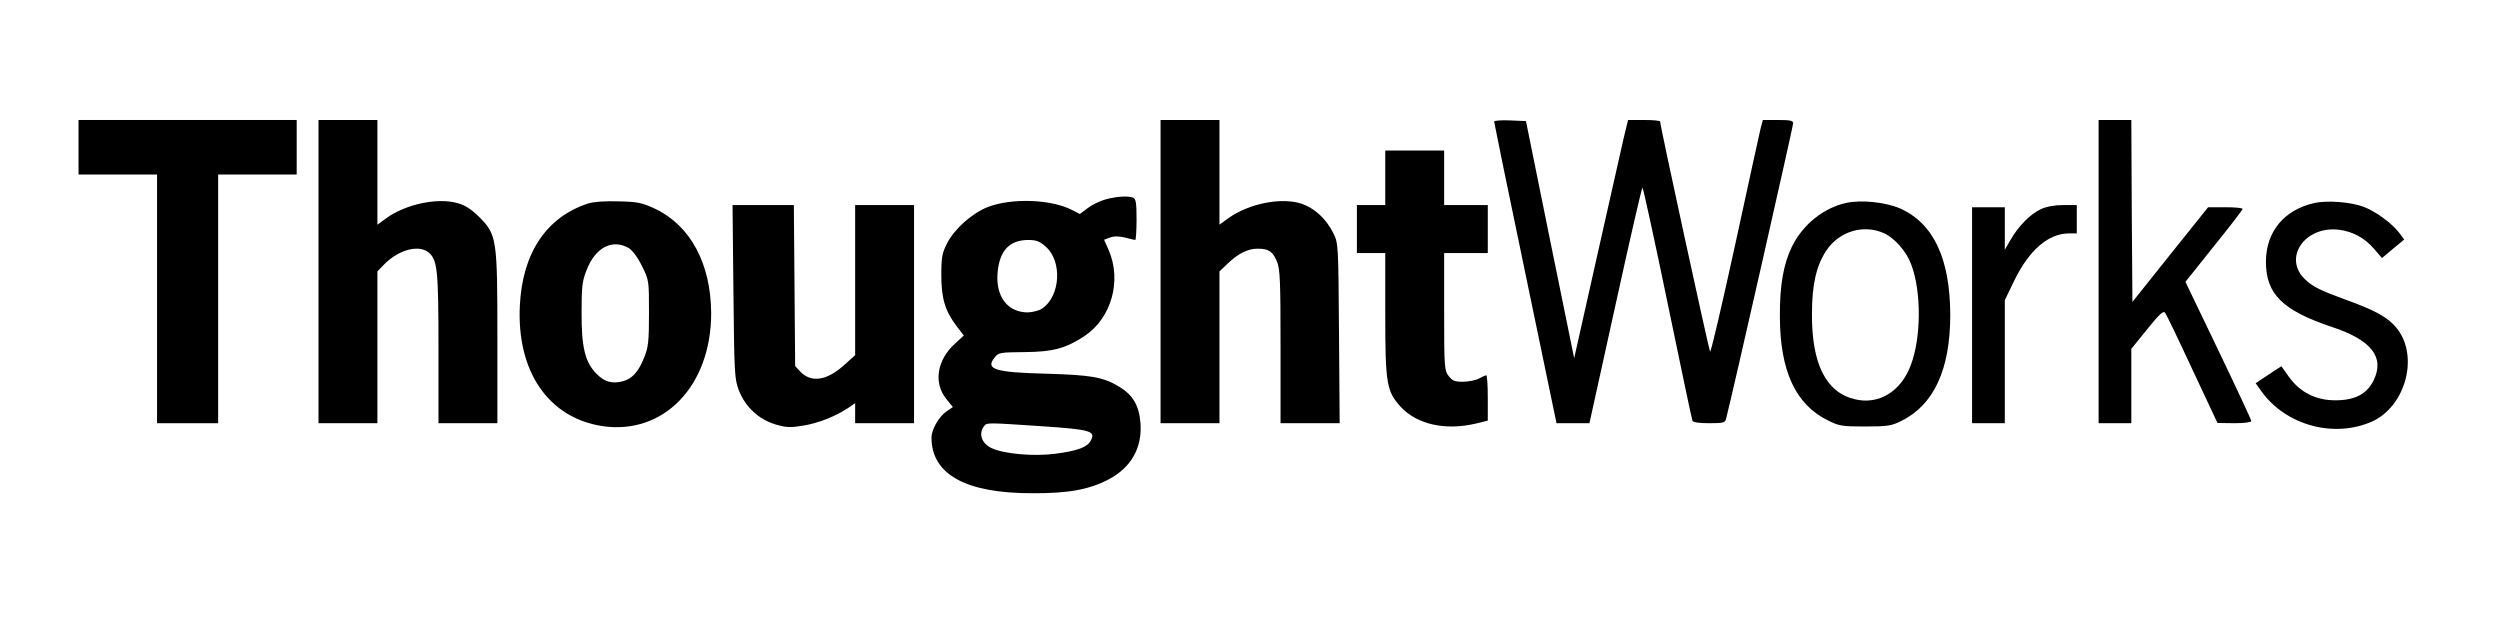
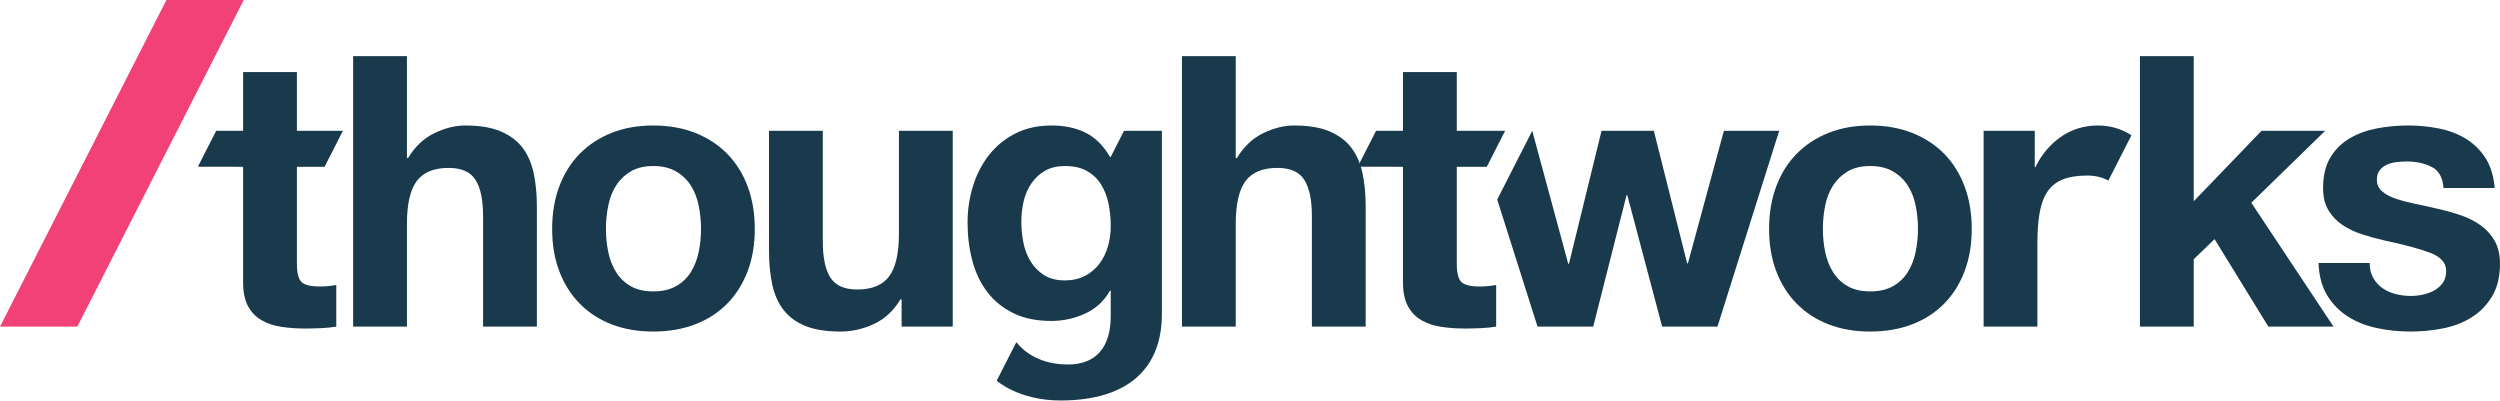
- <svg xmlns="http://www.w3.org/2000/svg" version="1.0" width="1146pt" height="283pt" viewBox="0 0 1146 283" preserveAspectRatio="xMidYMid meet">
-   <g transform="translate(0,283) scale(0.1,-0.1)" fill="#000000" stroke="none">
-     <path d="M360 2155 l0 -125 180 0 180 0 0 -570 0 -570 140 0 140 0 0 570 0 570 180 0 180 0 0 125 0 125 -500 0 -500 0 0 -125z" />
-     <path d="M1460 1585 l0 -695 135 0 135 0 0 348 0 348 32 33 c67 68 162 92 206 51 37 -35 42 -81 42 -437 l0 -343 135 0 135 0 0 387 c0 460 -2 477 -84 559 -37 36 -65 54 -99 63 -92 26 -237 -5 -326 -69 l-41 -30 0 240 0 240 -135 0 -135 0 0 -695z" />
-     <path d="M5320 1585 l0 -695 135 0 135 0 0 348 0 348 38 36 c48 46 92 68 137 68 51 0 70 -13 89 -60 14 -35 16 -91 16 -390 l0 -350 136 0 135 0 -3 413 c-3 405 -3 413 -26 458 -32 65 -86 115 -145 135 -93 31 -242 1 -336 -66 l-41 -30 0 240 0 240 -135 0 -135 0 0 -695z" />
-     <path d="M6849 2273 c0 -4 64 -317 143 -695 l143 -688 75 0 76 0 119 540 c65 297 121 540 124 540 3 0 55 -237 115 -528 60 -290 111 -533 114 -540 3 -8 28 -12 77 -12 67 0 73 2 78 23 29 112 307 1340 307 1352 0 12 -14 15 -70 15 l-69 0 -10 -37 c-5 -21 -58 -262 -117 -535 -60 -274 -111 -494 -115 -490 -5 6 -229 1035 -229 1055 0 4 -33 7 -74 7 l-73 0 -21 -87 c-11 -49 -66 -294 -123 -546 l-103 -459 -111 544 -110 543 -72 3 c-40 2 -73 -1 -74 -5z" />
-     <path d="M9620 1585 l0 -695 75 0 75 0 0 171 0 170 73 90 c56 70 74 86 82 75 6 -8 62 -124 125 -260 l115 -245 78 -1 c42 0 77 4 77 10 0 5 -68 151 -151 324 l-151 314 131 164 c72 89 131 166 131 170 0 5 -36 8 -79 8 l-79 0 -174 -217 -173 -217 -3 417 -2 417 -75 0 -75 0 0 -695z" />
-     <path d="M6350 2015 l0 -125 -65 0 -65 0 0 -110 0 -110 65 0 65 0 0 -278 c0 -321 6 -356 71 -427 75 -81 205 -110 347 -76 l52 13 0 104 c0 57 -3 104 -7 104 -5 -1 -19 -7 -33 -15 -14 -8 -46 -14 -72 -15 -39 0 -50 4 -67 26 -20 26 -21 39 -21 295 l0 269 100 0 100 0 0 110 0 110 -100 0 -100 0 0 125 0 125 -135 0 -135 0 0 -125z" />
-     <path d="M5068 1916 c-26 -7 -63 -25 -82 -40 l-36 -27 -37 19 c-96 49 -276 55 -385 13 -71 -28 -151 -98 -186 -165 -23 -45 -27 -63 -27 -146 0 -108 17 -165 70 -235 l33 -43 -39 -36 c-84 -75 -101 -181 -41 -255 l30 -37 -28 -19 c-36 -24 -70 -84 -70 -121 0 -168 156 -255 460 -255 168 -1 264 17 353 64 102 54 153 144 145 256 -6 81 -34 130 -97 168 -74 45 -130 54 -336 60 -236 6 -280 20 -235 75 17 22 26 23 137 24 130 1 189 17 275 74 123 82 171 254 110 394 l-21 47 27 10 c18 7 40 7 69 0 23 -6 44 -11 47 -11 3 0 6 42 6 94 0 76 -3 95 -16 100 -24 9 -74 6 -126 -8z m-275 -216 c78 -68 68 -229 -17 -285 -13 -9 -42 -16 -63 -17 -94 -1 -150 73 -140 183 9 100 54 148 139 149 38 0 54 -6 81 -30z m-15 -824 c222 -15 246 -22 222 -66 -16 -30 -61 -47 -163 -60 -98 -13 -235 -1 -292 26 -46 22 -61 67 -33 102 13 15 13 15 266 -2z" />
-     <path d="M2695 1897 c-191 -63 -300 -227 -312 -467 -15 -302 130 -514 376 -553 282 -43 501 183 501 517 -1 227 -95 402 -257 479 -60 28 -80 32 -168 34 -63 2 -115 -2 -140 -10z m187 -204 c18 -12 41 -42 61 -83 32 -64 32 -66 32 -215 0 -132 -3 -157 -23 -206 -25 -63 -55 -96 -98 -107 -48 -12 -83 -3 -119 34 -53 53 -70 122 -69 284 0 115 3 143 23 192 40 104 118 144 193 101z" />
-     <path d="M8464 1900 c-103 -22 -199 -98 -249 -199 -39 -79 -57 -178 -56 -321 0 -249 72 -405 220 -477 51 -26 66 -28 171 -28 102 0 121 3 165 25 150 74 225 236 225 487 -1 257 -76 418 -229 487 -65 29 -178 41 -247 26z m172 -139 c50 -23 104 -84 126 -146 46 -124 45 -333 -3 -459 -45 -121 -147 -183 -257 -156 -131 31 -197 161 -196 390 0 136 20 223 67 293 59 87 170 120 263 78z" />
-     <path d="M10612 1900 c-140 -30 -225 -131 -225 -270 0 -148 76 -223 303 -299 181 -60 242 -138 191 -244 -31 -63 -85 -92 -176 -92 -90 0 -162 37 -213 108 l-34 48 -27 -17 c-14 -10 -41 -27 -59 -39 l-32 -22 28 -39 c112 -154 330 -213 504 -137 158 71 219 306 111 433 -40 47 -97 78 -230 126 -115 42 -150 59 -185 92 -105 97 -5 247 153 229 64 -8 119 -38 162 -88 l36 -42 51 43 51 42 -24 32 c-35 45 -110 99 -165 119 -58 21 -162 29 -220 17z" />
-     <path d="M3362 1493 c4 -383 5 -400 26 -455 30 -75 91 -131 168 -154 48 -14 68 -15 126 -5 69 11 147 42 206 81 l32 22 0 -46 0 -46 135 0 135 0 0 500 0 500 -135 0 -135 0 0 -344 0 -344 -51 -46 c-79 -71 -151 -82 -201 -29 l-23 25 -3 369 -3 369 -140 0 -141 0 4 -397z" />
-     <path d="M9355 1871 c-48 -22 -104 -79 -139 -141 l-26 -45 0 98 0 97 -75 0 -75 0 0 -495 0 -495 75 0 75 0 0 282 0 282 44 91 c68 139 155 214 249 215 l37 0 0 65 0 65 -62 0 c-40 0 -78 -7 -103 -19z" />
+ <svg xmlns="http://www.w3.org/2000/svg" version="1.1" id="svg2" xml:space="preserve" width="545.08" height="87.32" viewBox="0 0 545.08 87.32">
+   <defs id="defs6" />
+   <g id="g10" transform="matrix(1.333333,0,0,-1.333333,0,87.32)">
+     <g id="g12" transform="scale(0.1)">
+       <path d="M 272.133,654.871 0,120.781 h 126.43 l 272.129,534.09 H 272.133" style="fill:#f14176;fill-opacity:1;fill-rule:nonzero;stroke:none" id="path14" />
+       <path d="m 1811.68,251.797 c -3.1,-10.535 -7.74,-19.93 -13.94,-28.192 -6.2,-8.261 -14.04,-14.855 -23.54,-19.824 -9.51,-4.953 -20.44,-7.422 -32.82,-7.422 -13.63,0 -25,2.879 -34.07,8.672 -9.1,5.77 -16.41,13.211 -21.98,22.293 -5.6,9.082 -9.53,19.309 -11.77,30.66 -2.29,11.36 -3.43,22.813 -3.43,34.379 0,11.973 1.34,23.43 4.03,34.375 2.7,10.946 7.03,20.645 13.01,29.114 6,8.457 13.41,15.175 22.3,20.136 8.88,4.957 19.51,7.426 31.91,7.426 14.44,0 26.41,-2.684 35.92,-8.055 9.5,-5.367 17.14,-12.589 22.91,-21.675 5.79,-9.082 9.93,-19.508 12.4,-31.278 2.47,-11.769 3.7,-24.261 3.7,-37.476 0,-11.555 -1.54,-22.61 -4.63,-33.133 z m 26.37,189.23 -21.74,-42.668 h -1.28 c -10.73,18.547 -24.02,31.731 -39.9,39.567 -15.9,7.844 -34.38,11.773 -55.43,11.773 -22.3,0 -42.03,-4.336 -59.15,-13.004 -17.16,-8.687 -31.5,-20.355 -43.07,-35.007 -11.55,-14.661 -20.34,-31.583 -26.32,-50.79 -5.99,-19.203 -8.97,-39.128 -8.97,-59.769 0,-21.891 2.57,-42.645 7.74,-62.25 5.17,-19.629 13.31,-36.77 24.48,-51.418 11.13,-14.656 25.37,-26.231 42.72,-34.688 17.33,-8.464 38,-12.695 61.94,-12.695 19.41,0 37.89,4.035 55.43,12.082 17.57,8.055 31.07,20.528 40.58,37.469 h 1.23 v -42.117 c 0,-49.66 -23.46,-78.653 -69.83,-78.653 -45.6,0 -71.4,20.242 -84.57,36.445 l -32.06,-62.922 c 0,0 35.95,-32.383 104.1,-32.383 113.05,0 165.99,54.551 165.99,141.23 v 299.797 h -61.89" style="fill:#19394c;fill-opacity:1;fill-rule:nonzero;stroke:none" id="path16" />
+       <path d="M 665.441,563.059 V 396.438 h 1.868 c 11.14,18.574 25.379,32.085 42.746,40.55 17.34,8.465 34.25,12.707 50.781,12.707 23.547,0 42.824,-3.207 57.922,-9.605 15.07,-6.402 26.941,-15.274 35.613,-26.641 8.668,-11.344 14.742,-25.179 18.274,-41.484 3.5,-16.332 5.265,-34.379 5.265,-54.215 V 120.781 h -87.961 v 180.867 c 0,26.434 -4.133,46.145 -12.398,59.149 -8.266,13.031 -22.91,19.535 -43.953,19.535 -23.973,0 -41.313,-7.133 -52.047,-21.375 -10.738,-14.262 -16.11,-37.707 -16.11,-70.316 V 120.781 H 577.48 v 442.278 h 87.961" style="fill:#19394c;fill-opacity:1;fill-rule:nonzero;stroke:none" id="path18" />
+       <path d="m 994.563,243.125 c 2.468,-12.176 6.707,-23.145 12.697,-32.84 5.98,-9.707 13.94,-17.441 23.85,-23.215 9.9,-5.8 22.3,-8.672 37.15,-8.672 14.87,0 27.37,2.872 37.47,8.672 10.14,5.774 18.18,13.508 24.17,23.215 5.98,9.695 10.21,20.664 12.71,32.84 2.47,12.168 3.7,24.668 3.7,37.477 0,12.804 -1.23,25.375 -3.7,37.777 -2.5,12.402 -6.73,23.316 -12.71,32.844 -5.99,9.476 -14.03,17.211 -24.17,23.211 -10.1,5.972 -22.6,8.972 -37.47,8.972 -14.85,0 -27.25,-3 -37.15,-8.972 -9.91,-6 -17.87,-13.735 -23.85,-23.211 -5.99,-9.528 -10.229,-20.442 -12.697,-32.844 -2.469,-12.402 -3.731,-24.973 -3.731,-37.777 0,-12.809 1.262,-25.309 3.731,-37.477 z m -79.899,107.164 c 7.84,20.844 18.981,38.586 33.449,53.254 14.438,14.672 31.782,26.008 52.017,34.074 20.24,8.043 42.95,12.078 68.13,12.078 25.2,0 48.01,-4.035 68.45,-12.078 20.44,-8.066 37.88,-19.402 52.35,-34.074 14.44,-14.668 25.58,-32.41 33.44,-53.254 7.84,-20.867 11.77,-44.082 11.77,-69.687 0,-25.61 -3.93,-48.747 -11.77,-69.391 -7.86,-20.645 -19,-38.309 -33.44,-52.949 -14.47,-14.668 -31.91,-25.907 -52.35,-33.75 -20.44,-7.84 -43.25,-11.766 -68.45,-11.766 -25.18,0 -47.89,3.926 -68.13,11.766 -20.235,7.843 -37.579,19.082 -52.017,33.75 -14.468,14.64 -25.609,32.304 -33.449,52.949 -7.863,20.644 -11.769,43.781 -11.769,69.391 0,25.605 3.906,48.82 11.769,69.687" style="fill:#19394c;fill-opacity:1;fill-rule:nonzero;stroke:none" id="path20" />
+       <path d="m 1474.32,120.781 v 44.61 h -1.86 c -11.14,-18.602 -25.61,-32.012 -43.35,-40.274 -17.77,-8.242 -35.94,-12.371 -54.52,-12.371 -23.54,0 -42.84,3.094 -57.92,9.266 -15.07,6.203 -26.94,14.972 -35.61,26.34 -8.67,11.347 -14.77,25.183 -18.27,41.492 -3.51,16.328 -5.27,34.375 -5.27,54.211 v 196.968 h 87.96 V 260.156 c 0,-26.433 4.14,-46.14 12.4,-59.148 8.25,-13.008 22.91,-19.512 43.98,-19.512 23.95,0 41.29,7.109 52.02,21.375 10.74,14.238 16.11,37.656 16.11,70.293 v 167.859 h 87.96 V 120.781 h -83.63" style="fill:#19394c;fill-opacity:1;fill-rule:nonzero;stroke:none" id="path22" />
+       <path d="M 2020.75,563.059 V 396.438 h 1.86 c 11.15,18.574 25.39,32.085 42.75,40.55 17.34,8.465 34.25,12.707 50.78,12.707 23.54,0 42.83,-3.207 57.93,-9.605 15.07,-6.402 26.94,-15.274 35.6,-26.641 8.68,-11.344 14.75,-25.179 18.28,-41.484 3.5,-16.332 5.27,-34.379 5.27,-54.215 V 120.781 h -87.96 v 180.867 c 0,26.434 -4.14,46.145 -12.4,59.149 -8.27,13.031 -22.91,19.535 -43.96,19.535 -23.97,0 -41.31,-7.133 -52.04,-21.375 -10.74,-14.262 -16.11,-37.707 -16.11,-70.316 v -167.86 h -87.96 v 442.278 h 87.96" style="fill:#19394c;fill-opacity:1;fill-rule:nonzero;stroke:none" id="path24" />
+       <path d="m 2984.55,243.125 c 2.49,-12.176 6.7,-23.145 12.69,-32.84 6.01,-9.707 13.95,-17.441 23.85,-23.215 9.93,-5.8 22.31,-8.672 37.18,-8.672 14.86,0 27.34,2.872 37.47,8.672 10.11,5.774 18.17,13.508 24.15,23.215 6,9.695 10.23,20.664 12.7,32.84 2.47,12.168 3.74,24.668 3.74,37.477 0,12.804 -1.27,25.375 -3.74,37.777 -2.47,12.402 -6.7,23.316 -12.7,32.844 -5.98,9.476 -14.04,17.211 -24.15,23.211 -10.13,5.972 -22.61,8.972 -37.47,8.972 -14.87,0 -27.25,-3 -37.18,-8.972 -9.9,-6 -17.84,-13.735 -23.85,-23.211 -5.99,-9.528 -10.2,-20.442 -12.69,-32.844 -2.47,-12.402 -3.71,-24.973 -3.71,-37.777 0,-12.809 1.24,-25.309 3.71,-37.477 z m -79.9,107.164 c 7.84,20.844 18.98,38.586 33.44,53.254 14.45,14.672 31.81,26.008 52.04,34.074 20.22,8.043 42.93,12.078 68.14,12.078 25.17,0 48.01,-4.035 68.45,-12.078 20.44,-8.066 37.88,-19.402 52.32,-34.074 14.47,-14.668 25.61,-32.41 33.45,-53.254 7.84,-20.867 11.76,-44.082 11.76,-69.687 0,-25.61 -3.92,-48.747 -11.76,-69.391 -7.84,-20.645 -18.98,-38.309 -33.45,-52.949 -14.44,-14.668 -31.88,-25.907 -52.32,-33.75 -20.44,-7.84 -43.28,-11.766 -68.45,-11.766 -25.21,0 -47.92,3.926 -68.14,11.766 -20.23,7.843 -37.59,19.082 -52.04,33.75 -14.46,14.64 -25.6,32.304 -33.44,52.949 -7.84,20.644 -11.77,43.781 -11.77,69.391 0,25.605 3.93,48.82 11.77,69.687" style="fill:#19394c;fill-opacity:1;fill-rule:nonzero;stroke:none" id="path26" />
+       <path d="M 3587.28,563.059 V 325.816 l 110.87,115.207 h 104.06 L 3681.44,323.348 3815.86,120.781 h -106.55 l -87.96,143.082 -34.07,-32.816 V 120.781 h -87.97 v 442.278 h 87.97" style="fill:#19394c;fill-opacity:1;fill-rule:nonzero;stroke:none" id="path28" />
+       <path d="m 3880.86,200.371 c 3.92,-6.797 8.99,-12.371 15.16,-16.707 6.2,-4.336 13.34,-7.531 21.38,-9.601 8.07,-2.071 16.41,-3.106 25.08,-3.106 6.2,0 12.7,0.715 19.53,2.168 6.81,1.445 13.01,3.711 18.57,6.809 5.58,3.105 10.22,7.234 13.95,12.402 3.7,5.144 5.56,11.641 5.56,19.512 0,13.203 -8.76,23.105 -26.31,29.734 -17.56,6.578 -42.04,13.211 -73.42,19.813 -12.8,2.875 -25.28,6.3 -37.47,10.234 -12.18,3.902 -23.02,9.07 -32.52,15.473 -9.5,6.402 -17.14,14.441 -22.91,24.144 -5.79,9.703 -8.67,21.578 -8.67,35.617 0,20.664 4.03,37.578 12.08,50.809 8.06,13.207 18.67,23.613 31.9,31.277 13.2,7.641 28.08,13.004 44.59,16.106 16.5,3.101 33.44,4.64 50.78,4.64 17.36,0 34.18,-1.668 50.49,-4.968 16.3,-3.301 30.87,-8.872 43.67,-16.707 12.8,-7.844 23.44,-18.278 31.92,-31.282 8.43,-13.008 13.5,-29.437 15.16,-49.246 h -83.62 c -1.23,16.934 -7.64,28.379 -19.21,34.375 -11.56,5.977 -25.18,8.973 -40.88,8.973 -4.94,0 -10.33,-0.301 -16.1,-0.906 -5.77,-0.629 -11.04,-1.965 -15.8,-4.036 -4.74,-2.062 -8.77,-5.062 -12.07,-8.992 -3.31,-3.914 -4.95,-9.176 -4.95,-15.781 0,-7.863 2.88,-14.262 8.68,-19.203 5.77,-4.969 13.3,-8.977 22.6,-12.07 9.27,-3.102 19.91,-5.903 31.88,-8.372 11.97,-2.468 24.17,-5.164 36.55,-8.066 12.8,-2.871 25.3,-6.402 37.47,-10.508 12.18,-4.136 23.02,-9.605 32.52,-16.433 9.5,-6.805 17.14,-15.274 22.93,-25.383 5.77,-10.133 8.67,-22.602 8.67,-37.477 0,-21.074 -4.22,-38.711 -12.7,-52.949 -8.47,-14.266 -19.5,-25.711 -33.14,-34.383 -13.61,-8.672 -29.22,-14.765 -46.75,-18.273 -17.57,-3.504 -35.41,-5.262 -53.59,-5.262 -18.57,0 -36.77,1.836 -54.51,5.567 -17.74,3.699 -33.54,9.902 -47.38,18.574 -13.84,8.672 -25.19,20.136 -34.08,34.375 -8.87,14.246 -13.72,32.109 -14.55,53.582 h 83.63 c 0,-9.5 1.94,-17.637 5.88,-24.473" style="fill:#19394c;fill-opacity:1;fill-rule:nonzero;stroke:none" id="path30" />
+       <path d="m 2419.34,186.438 c -14.87,0 -24.77,2.5 -29.74,7.441 -4.94,4.961 -7.41,14.863 -7.41,29.734 v 158.555 h 49.06 l 29.99,58.855 h -79.05 v 96 h -87.96 v -96 h -44.06 l -29.91,-58.71 73.97,-0.145 V 193.273 c 0,-16.113 2.67,-29.113 8.04,-39.043 5.36,-9.902 12.7,-17.539 22,-22.91 9.28,-5.371 20.01,-8.976 32.21,-10.84 12.18,-1.867 25.08,-2.792 38.71,-2.792 8.67,0 17.55,0.222 26.62,0.625 9.1,0.398 17.37,1.238 24.78,2.468 v 68.157 c -4.14,-0.833 -8.47,-1.465 -13.01,-1.868 -4.54,-0.429 -9.28,-0.632 -14.24,-0.632" style="fill:#19394c;fill-opacity:1;fill-rule:nonzero;stroke:none" id="path32" />
+       <path d="m 522.664,186.438 c -14.867,0 -24.777,2.5 -29.742,7.441 -4.938,4.961 -7.406,14.863 -7.406,29.734 v 158.555 h 45.257 l 29.985,58.855 h -75.242 v 96 h -87.965 v -96 h -44.055 l -29.91,-58.71 73.965,-0.145 V 193.273 c 0,-16.113 2.672,-29.113 8.043,-39.043 5.367,-9.902 12.699,-17.539 22,-22.91 9.277,-5.371 20.015,-8.976 32.215,-10.84 12.171,-1.867 25.078,-2.792 38.711,-2.792 8.668,0 17.543,0.222 26.613,0.625 9.097,0.398 17.363,1.238 24.777,2.468 v 68.157 c -4.133,-0.833 -8.469,-1.465 -13.004,-1.868 -4.543,-0.429 -9.277,-0.632 -14.242,-0.632" style="fill:#19394c;fill-opacity:1;fill-rule:nonzero;stroke:none" id="path34" />
+       <path d="m 3430.75,449.695 c -74,0 -102.21,-68.125 -102.21,-68.125 v -0.007 h -1.23 v 59.46 h -83.62 V 120.781 h 87.96 v 134.289 -0.039 c 0,78.074 15.17,112.801 81.65,112.801 13.7,0 25.03,-3.125 34.4,-8.176 l 37.74,74.047 c -14.41,9.285 -32.43,15.992 -54.69,15.992" style="fill:#19394c;fill-opacity:1;fill-rule:nonzero;stroke:none" id="path36" />
+       <path d="m 2818.99,441.023 -58.85,-216.804 h -1.24 l -54.48,216.804 h -85.5 l -53.28,-217.41 h -1.23 l -58.83,217.41 -57.26,-112.398 65.93,-207.844 h 91.04 l 54.51,214.938 h 1.24 l 56.98,-214.938 h 90.43 l 100.97,320.242 h -90.43" style="fill:#19394c;fill-opacity:1;fill-rule:nonzero;stroke:none" id="path38" />
+     </g>
  </g>
</svg>
